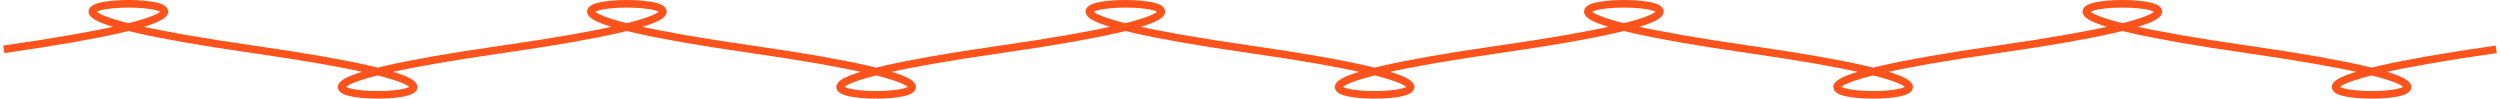
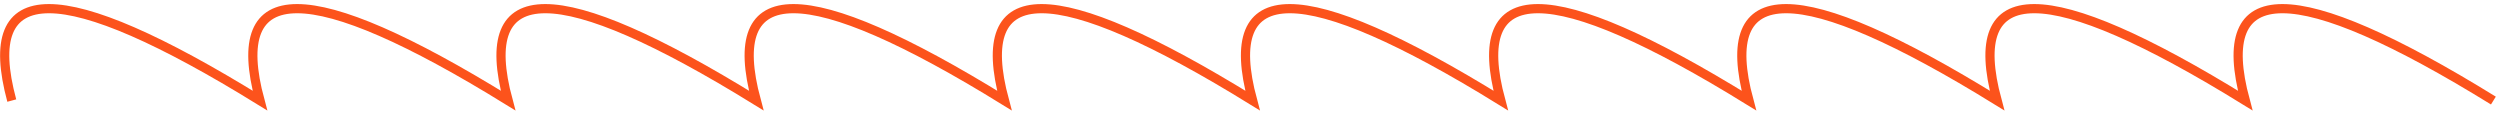
- <svg xmlns="http://www.w3.org/2000/svg" width="659" height="26" viewBox="0 0 659 26" fill="none">
-   <path d="M1 13C112.69 -3 -44.99 -3 66.7 13C178.39 29 20.71 29 132.4 13C244.09 -3 86.41 -3 198.1 13C309.79 29 152.11 29 263.8 13C375.49 -3 217.81 -3 329.5 13C441.19 29 283.51 29 395.2 13C506.89 -3 349.21 -3 460.9 13C572.59 29 414.91 29 526.6 13C638.29 -3 480.61 -3 592.3 13C703.99 29 546.31 29 658 13" stroke="#FC531C" stroke-width="2" />
+ <svg xmlns="http://www.w3.org/2000/svg" width="544" height="25" viewBox="0 0 544 25" fill="none">
+   <path d="M2.563 21.883C-4.637 -4.783 13.363 -4.783 56.563 21.883C49.363 -4.783 67.363 -4.783 110.563 21.883C103.363 -4.783 121.363 -4.783 164.563 21.883C157.363 -4.783 175.363 -4.783 218.563 21.883C211.363 -4.783 229.363 -4.783 272.563 21.883C265.363 -4.783 283.363 -4.783 326.563 21.883C319.363 -4.783 337.363 -4.783 380.563 21.883C373.363 -4.783 391.363 -4.783 434.563 21.883C427.363 -4.783 445.363 -4.783 488.563 21.883C481.363 -4.783 499.363 -4.783 542.563 21.883" stroke="#FC531C" stroke-width="2" />
</svg>
